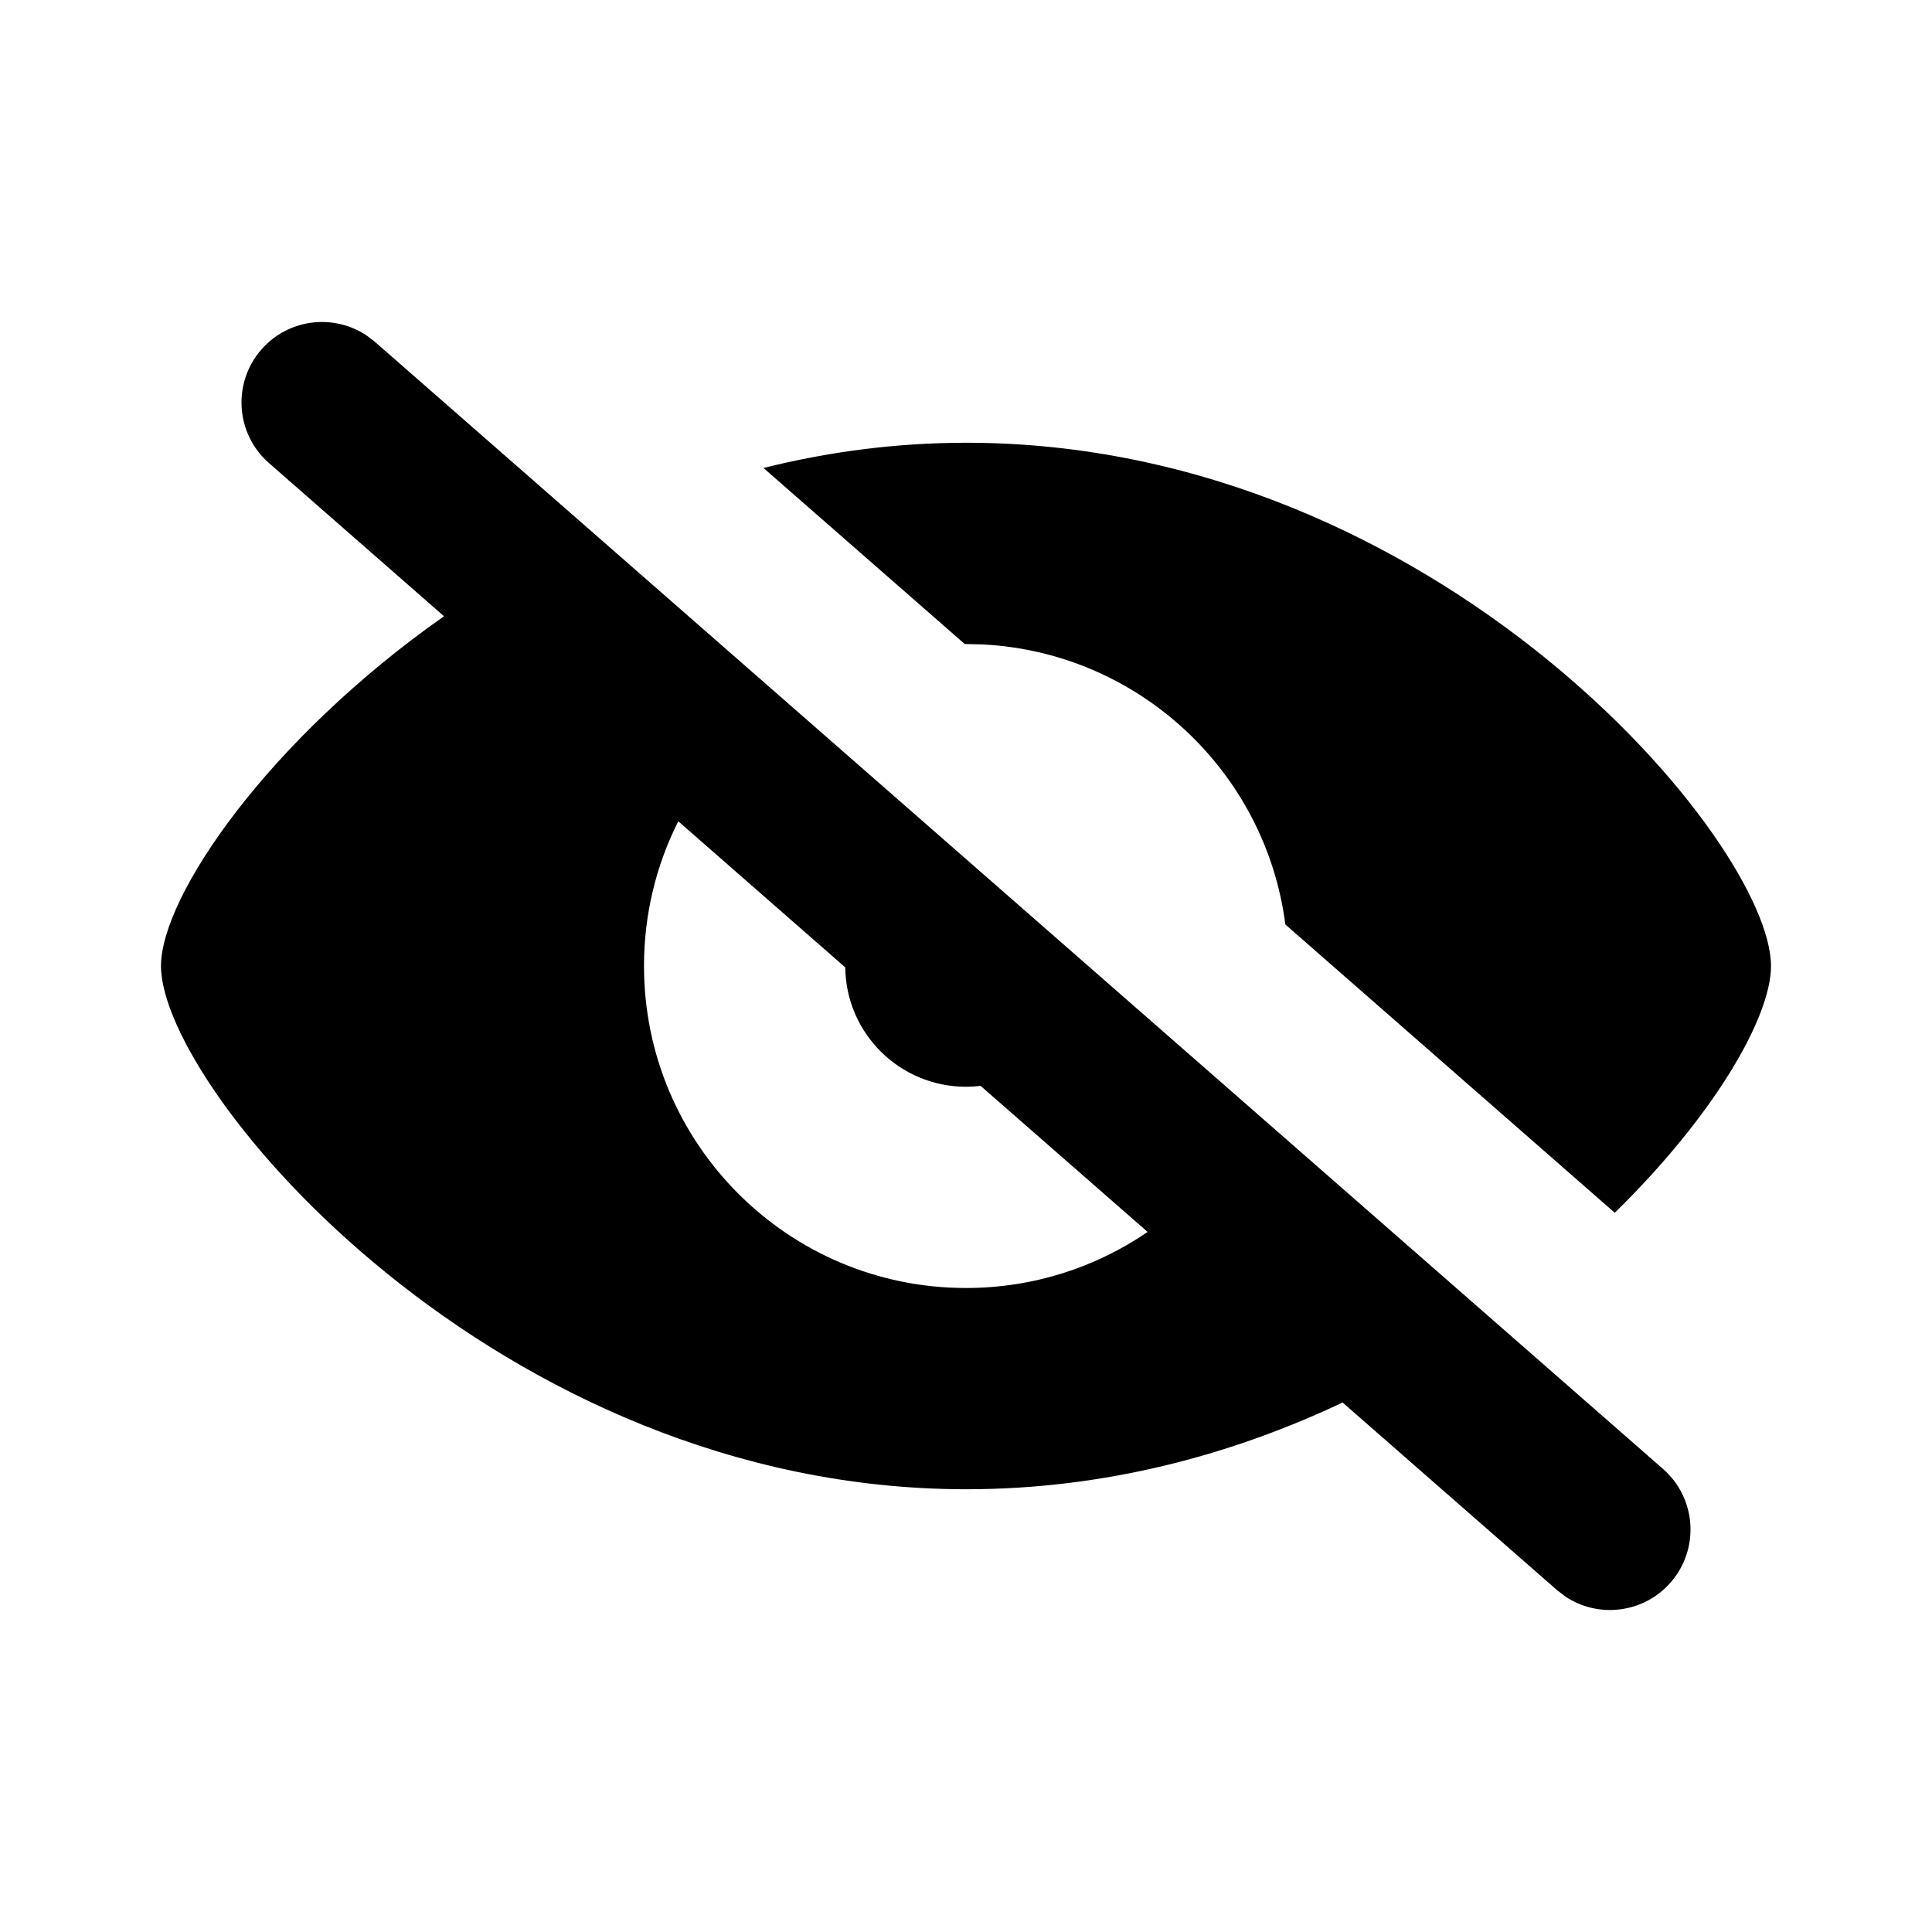
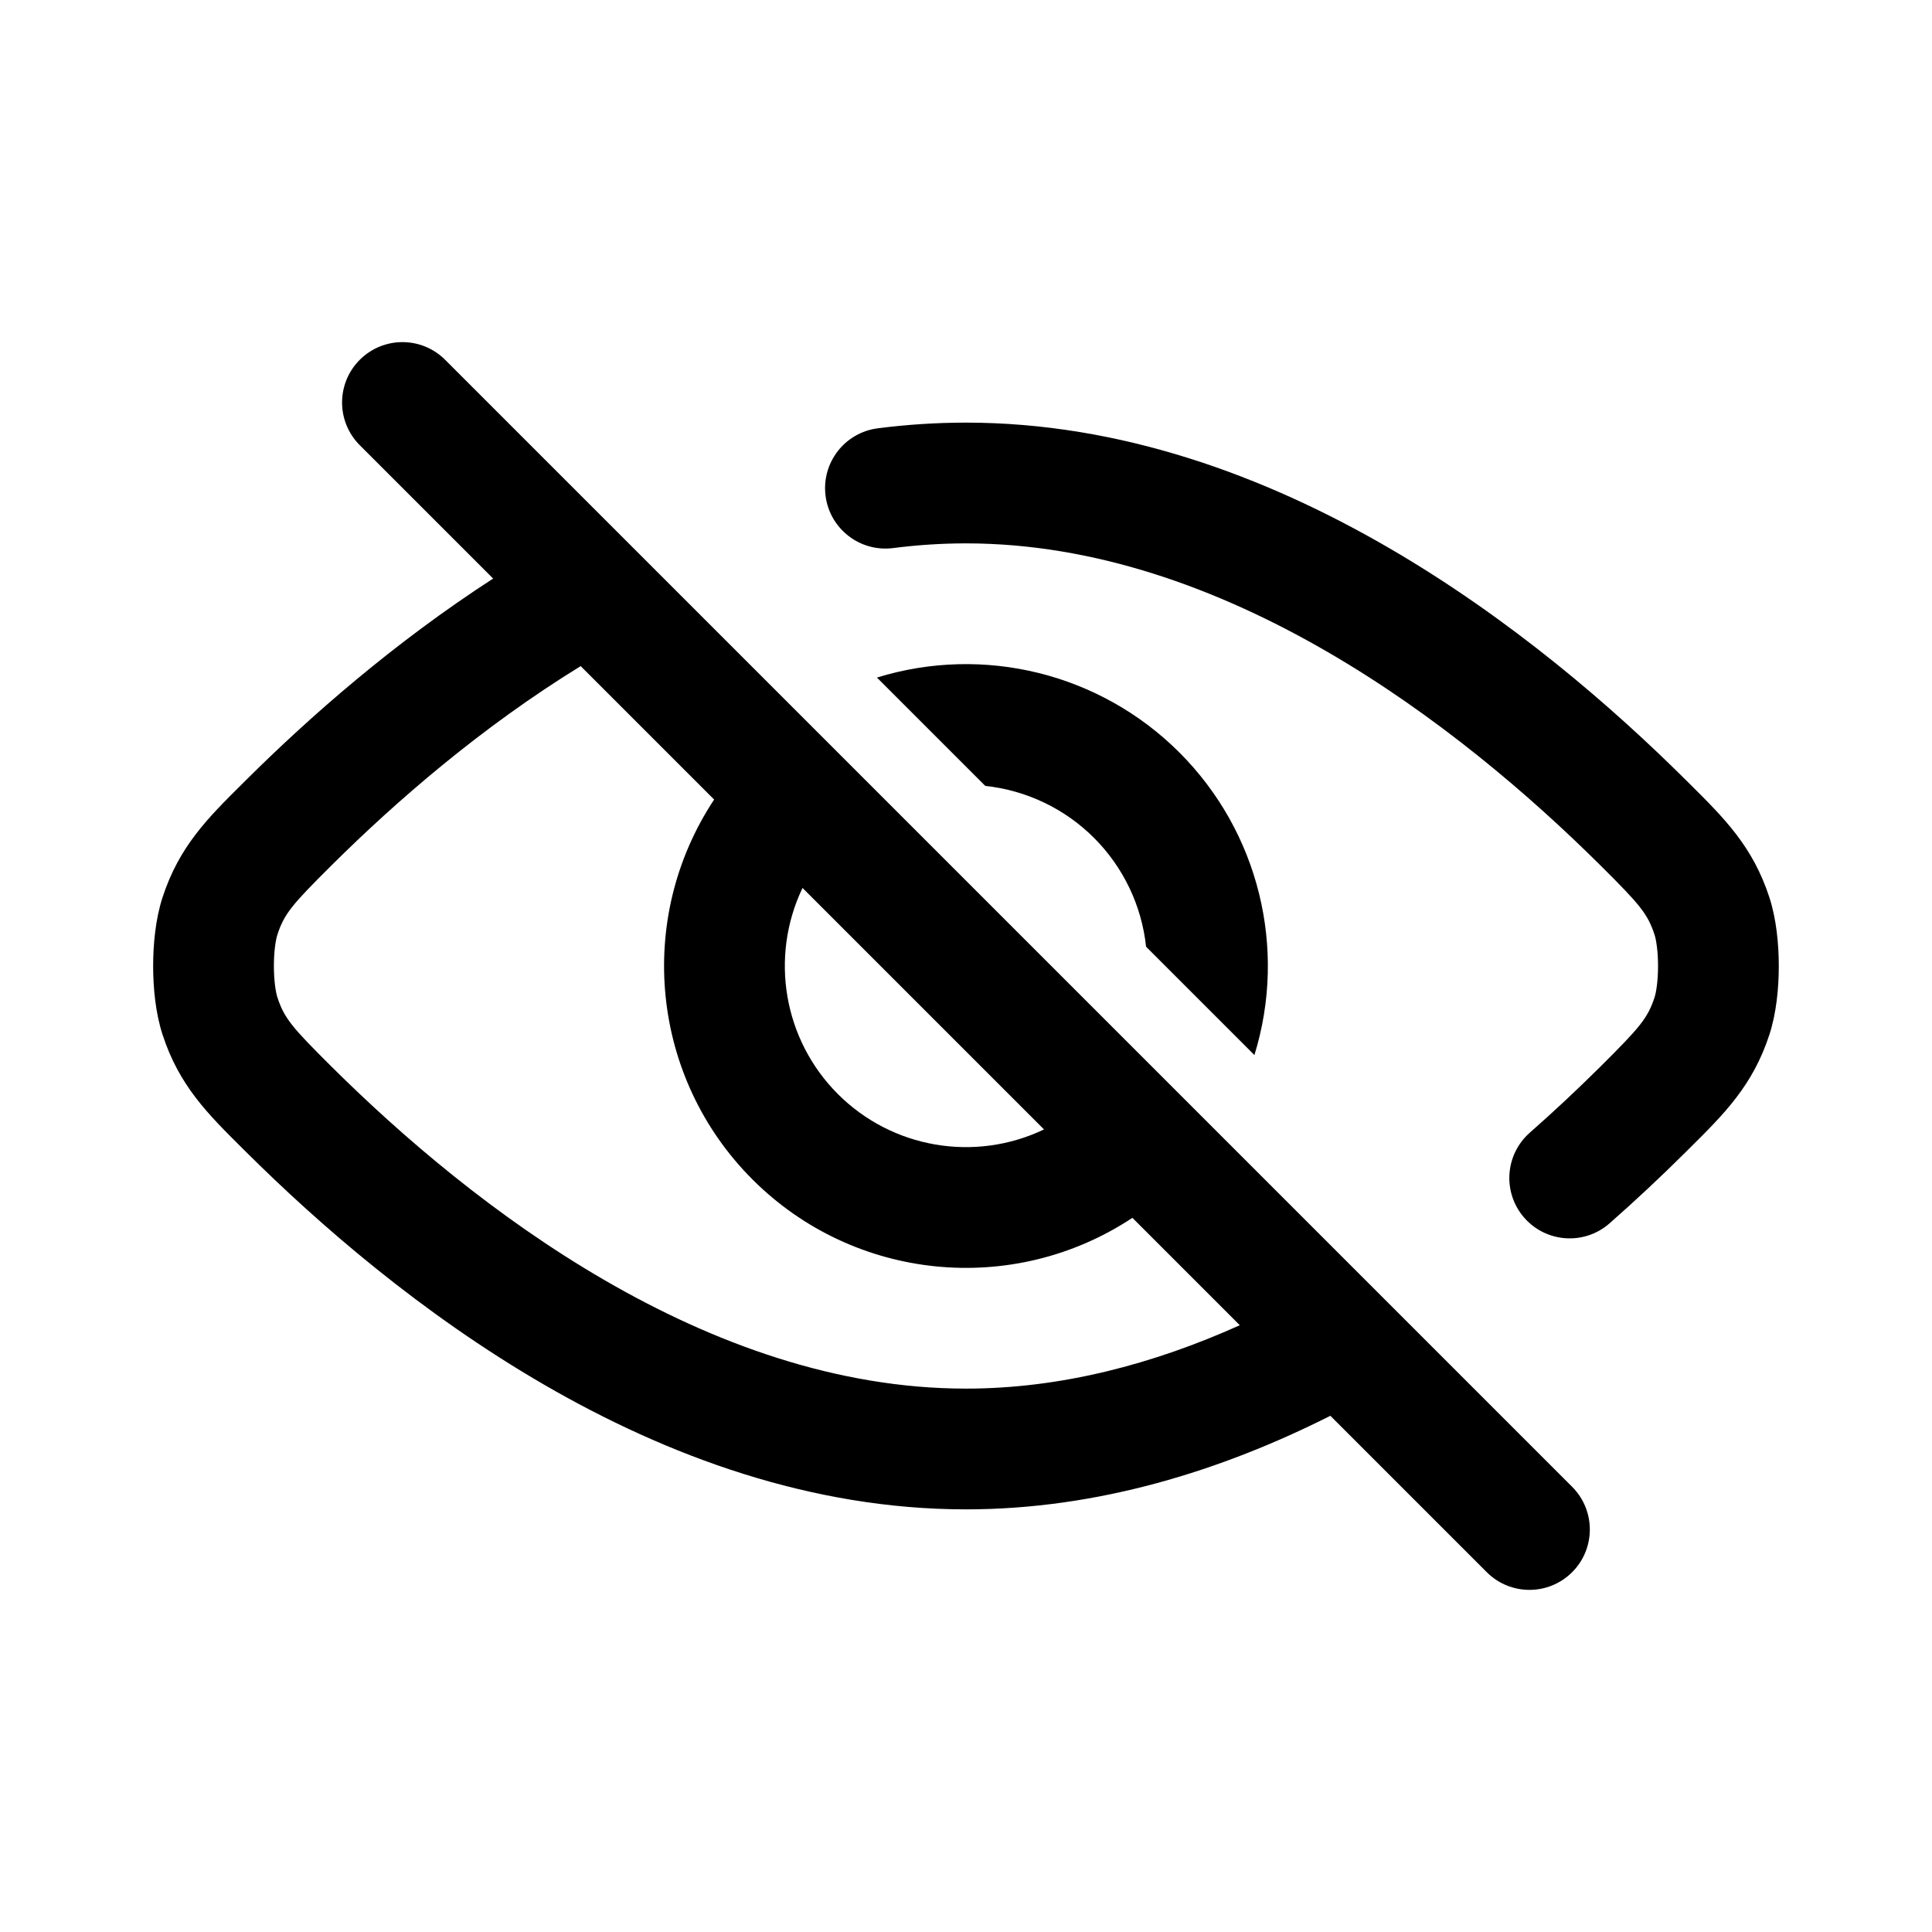
- <svg xmlns="http://www.w3.org/2000/svg" width="768" height="768">
-   <path d="M103.918 138.928c10.742-12.278 28.795-14.37 41.969-5.466l3.185 2.456 512 448c13.301 11.638 14.648 31.854 3.011 45.155-10.742 12.277-28.795 14.37-41.969 5.466l-3.185-2.455-85.231-74.57c-43.713 20.704-94.223 34.487-149.577 34.487-186.398 0-320.12-158.698-320.12-208 0-27.68 42.449-89.84 112.499-139.04l-69.571-60.877c-13.301-11.638-14.648-31.854-3.011-45.155zM256 384c0 70.693 57.308 128 128 128 26.782 0 51.643-8.225 72.194-22.287l-66.386-58.06q-2.857.347-5.808.348c-26.326 0-47.702-21.193-47.997-47.449l-66.376-58.084C260.91 343.765 256 363.309 256 384m128.119-208C571.233 176 704 334.698 704 384c0 20.346-22.49 59.323-62.107 98.089l-130.947-114.59c-7.826-60.801-58.313-108.242-120.475-111.337l-6.983-.16-79.991-69.974c25.51-6.372 52.481-10.027 80.622-10.027z" />
+ <svg xmlns="http://www.w3.org/2000/svg" width="768" height="768" fill="none">
+   <path fill="#000" fill-rule="evenodd" d="M143.011 143.029c9.372-9.373 24.568-9.373 33.941 0l155.874 155.874q.124.12.247.244.123.123.244.247l135.274 135.274.247.243.243.247 155.871 155.871c9.373 9.373 9.373 24.568 0 33.941s-24.568 9.373-33.941 0l-62.17-62.169c-43.162 21.742-92.285 37.194-144.86 37.194-123.192 0-228.512-84.763-286.139-142.053l-1.54-1.53c-13.812-13.713-25.09-24.91-31.684-45.126-2.784-8.535-3.742-18.619-3.742-27.289 0-8.668.957-18.754 3.742-27.291 6.599-20.221 17.897-31.436 31.738-45.176l1.535-1.523c25.161-25.01 58.625-54.456 98.14-80.017l-53.02-53.02c-9.373-9.373-9.373-24.569 0-33.941m87.818 121.759c-39.584 24.333-73.566 53.882-99.1 79.263-15.581 15.486-18.749 19.179-21.478 27.545-.627 1.922-1.376 6.453-1.375 12.401s.748 10.48 1.375 12.404c2.73 8.368 5.885 12.044 21.432 27.5 56.257 55.928 149.529 128.094 252.298 128.094 37.822 0 74.524-9.766 108.859-25.195l-42.689-42.69a119.999 119.999 0 0 1-166.277-166.277zm88.184 88.184a72.001 72.001 0 0 0 95.999 95.999zm29.923-182.715a276 276 0 0 1 35.045-2.258c123.193 0 228.522 84.765 286.15 142.056l1.502 1.492c13.826 13.728 25.122 24.943 31.72 45.17 2.783 8.532 3.743 18.616 3.745 27.287.002 8.669-.953 18.759-3.74 27.3-6.586 20.184-17.869 31.383-31.646 45.058l-1.333 1.323-.148.152-.153.153a680 680 0 0 1-30.246 28.301c-9.953 8.754-25.118 7.782-33.872-2.171s-7.782-25.118 2.171-33.871a633 633 0 0 0 27.902-26.097q.149-.153.3-.303c15.518-15.424 18.673-19.101 21.393-27.435.625-1.918 1.373-6.448 1.372-12.399-.002-5.95-.751-10.487-1.379-12.413-2.729-8.366-5.899-12.067-21.43-27.507-56.256-55.927-149.538-128.096-252.308-128.096-9.736 0-19.393.647-28.954 1.87-13.148 1.682-25.17-7.613-26.852-20.761s7.613-25.169 20.761-26.851" clip-rule="evenodd" />
+   <path fill="#000" fill-rule="evenodd" d="m455.584 376.329 43.07 43.07a120 120 0 0 0-29.808-120.252 120 120 0 0 0-120.252-29.808l43.07 43.07a72 72 0 0 1 43.241 20.679 72 72 0 0 1 20.679 43.241" clip-rule="evenodd" />
</svg>
